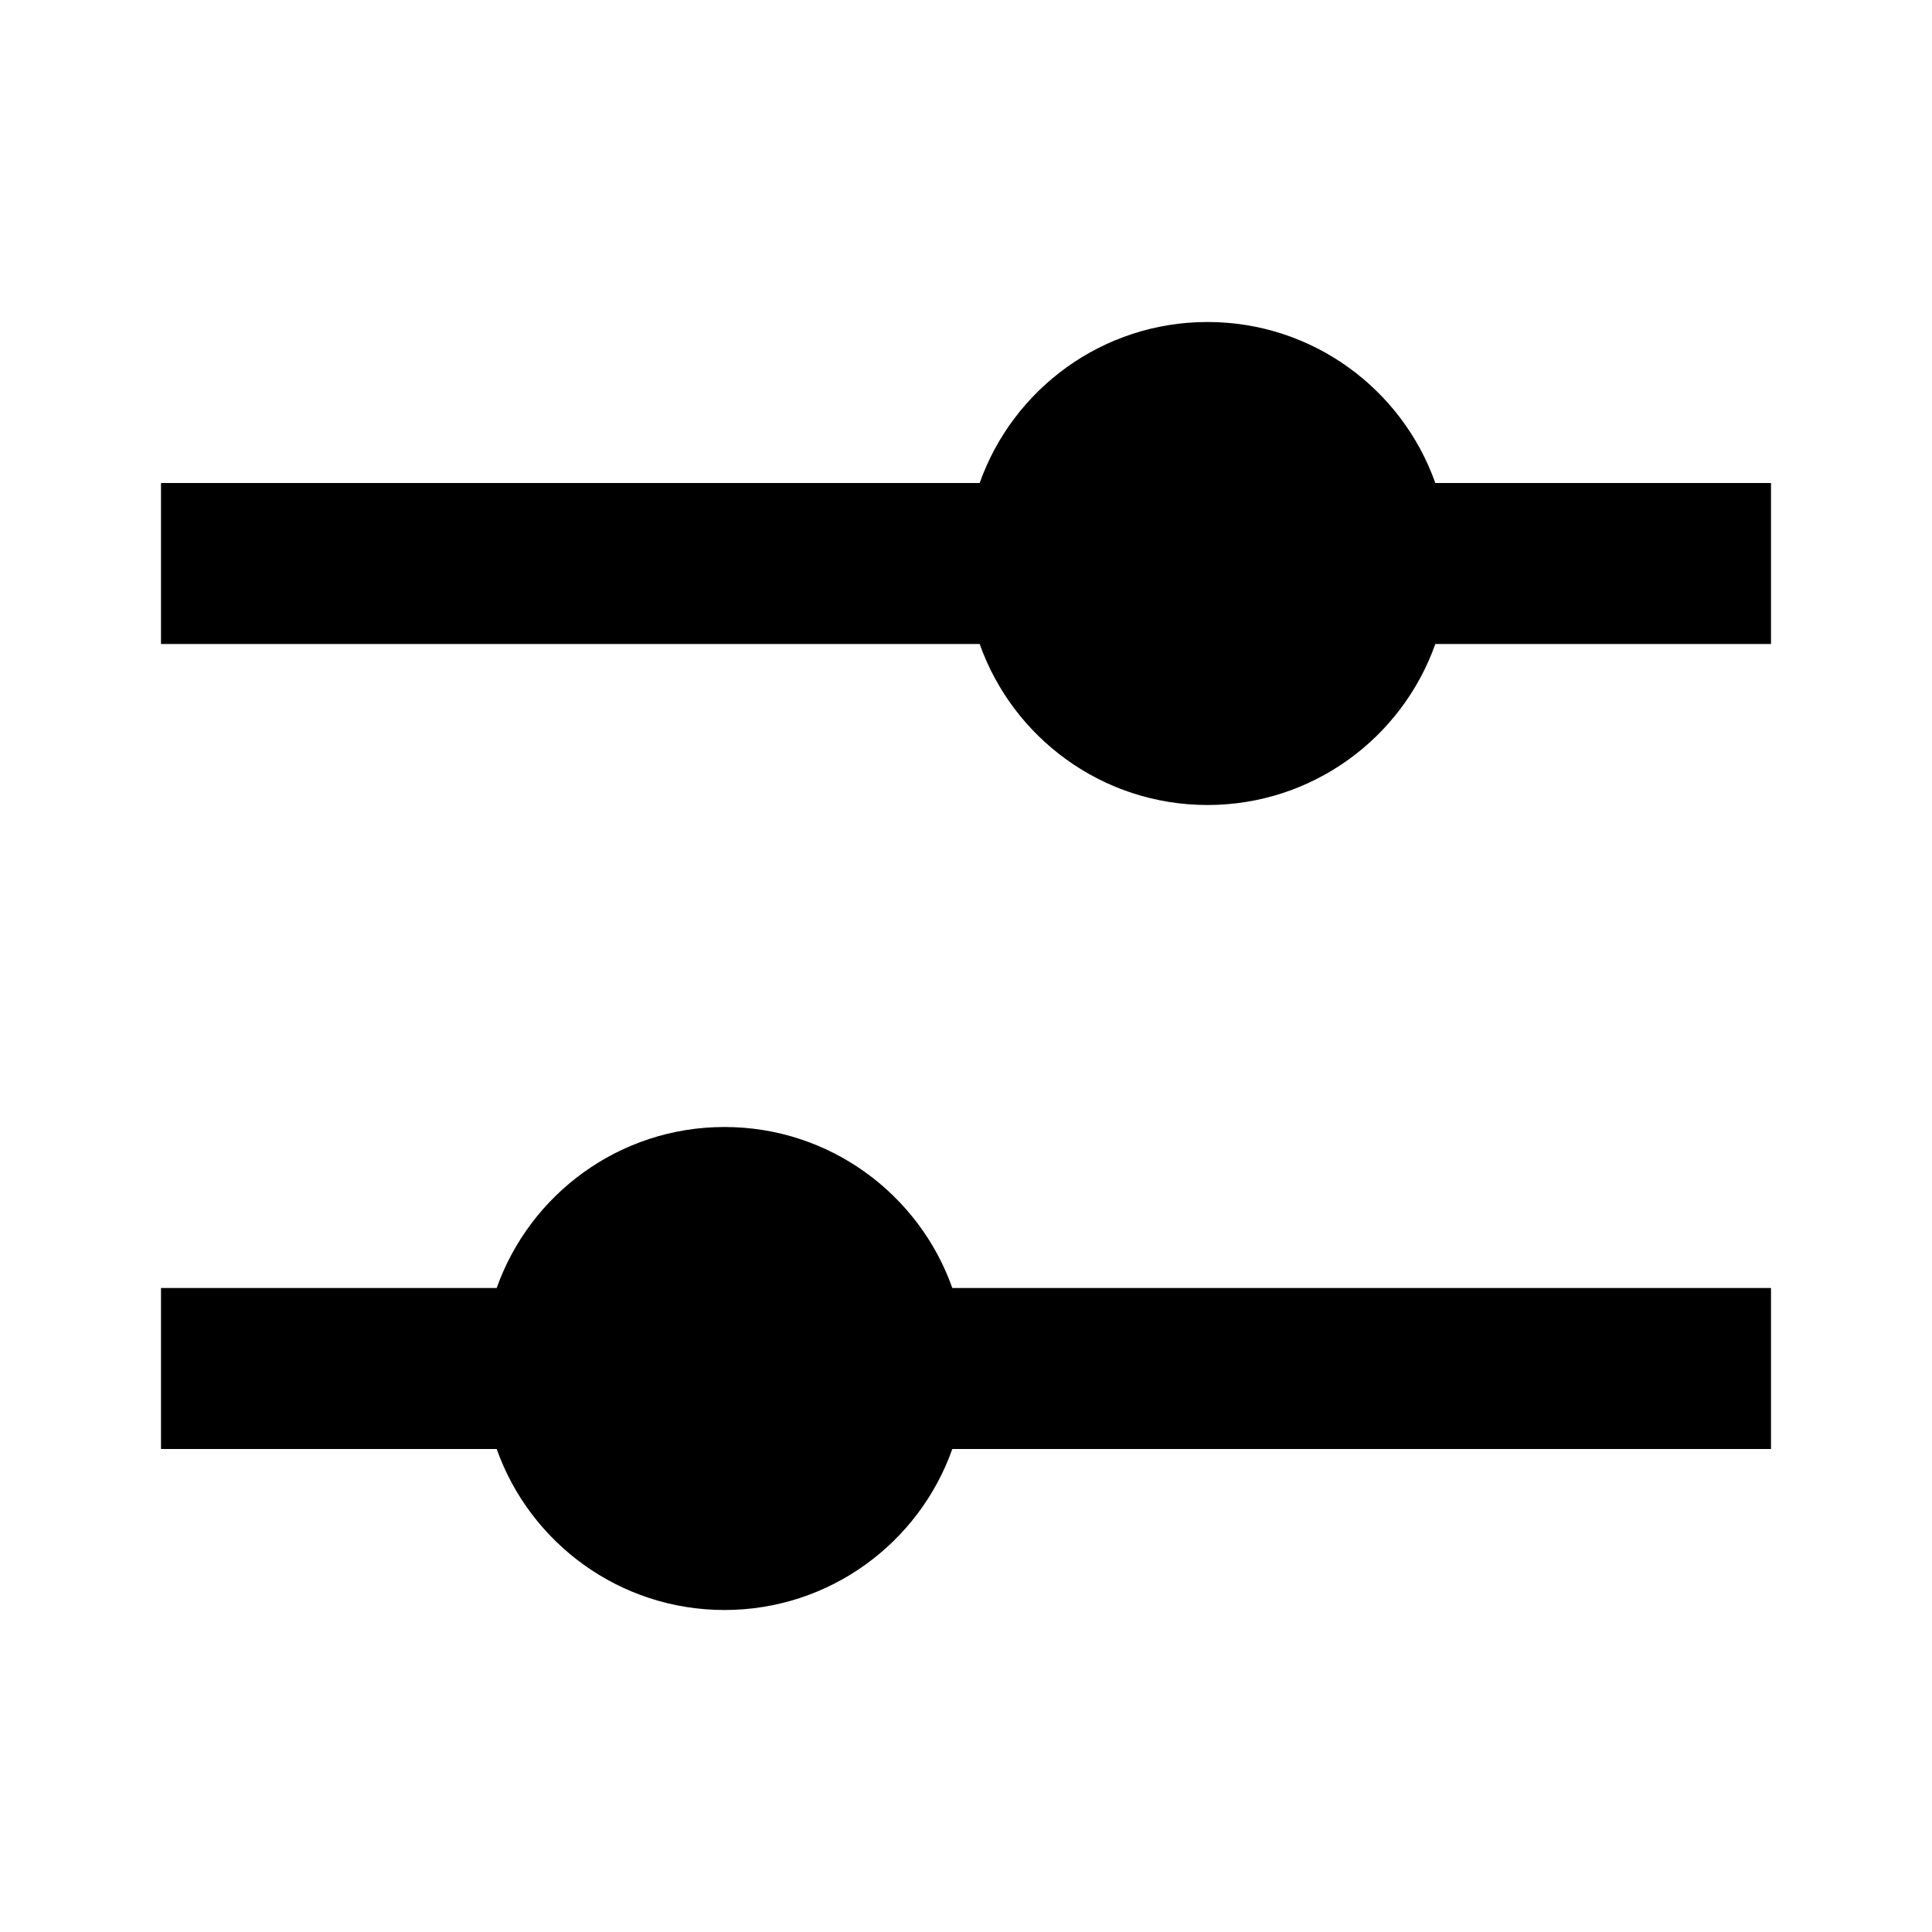
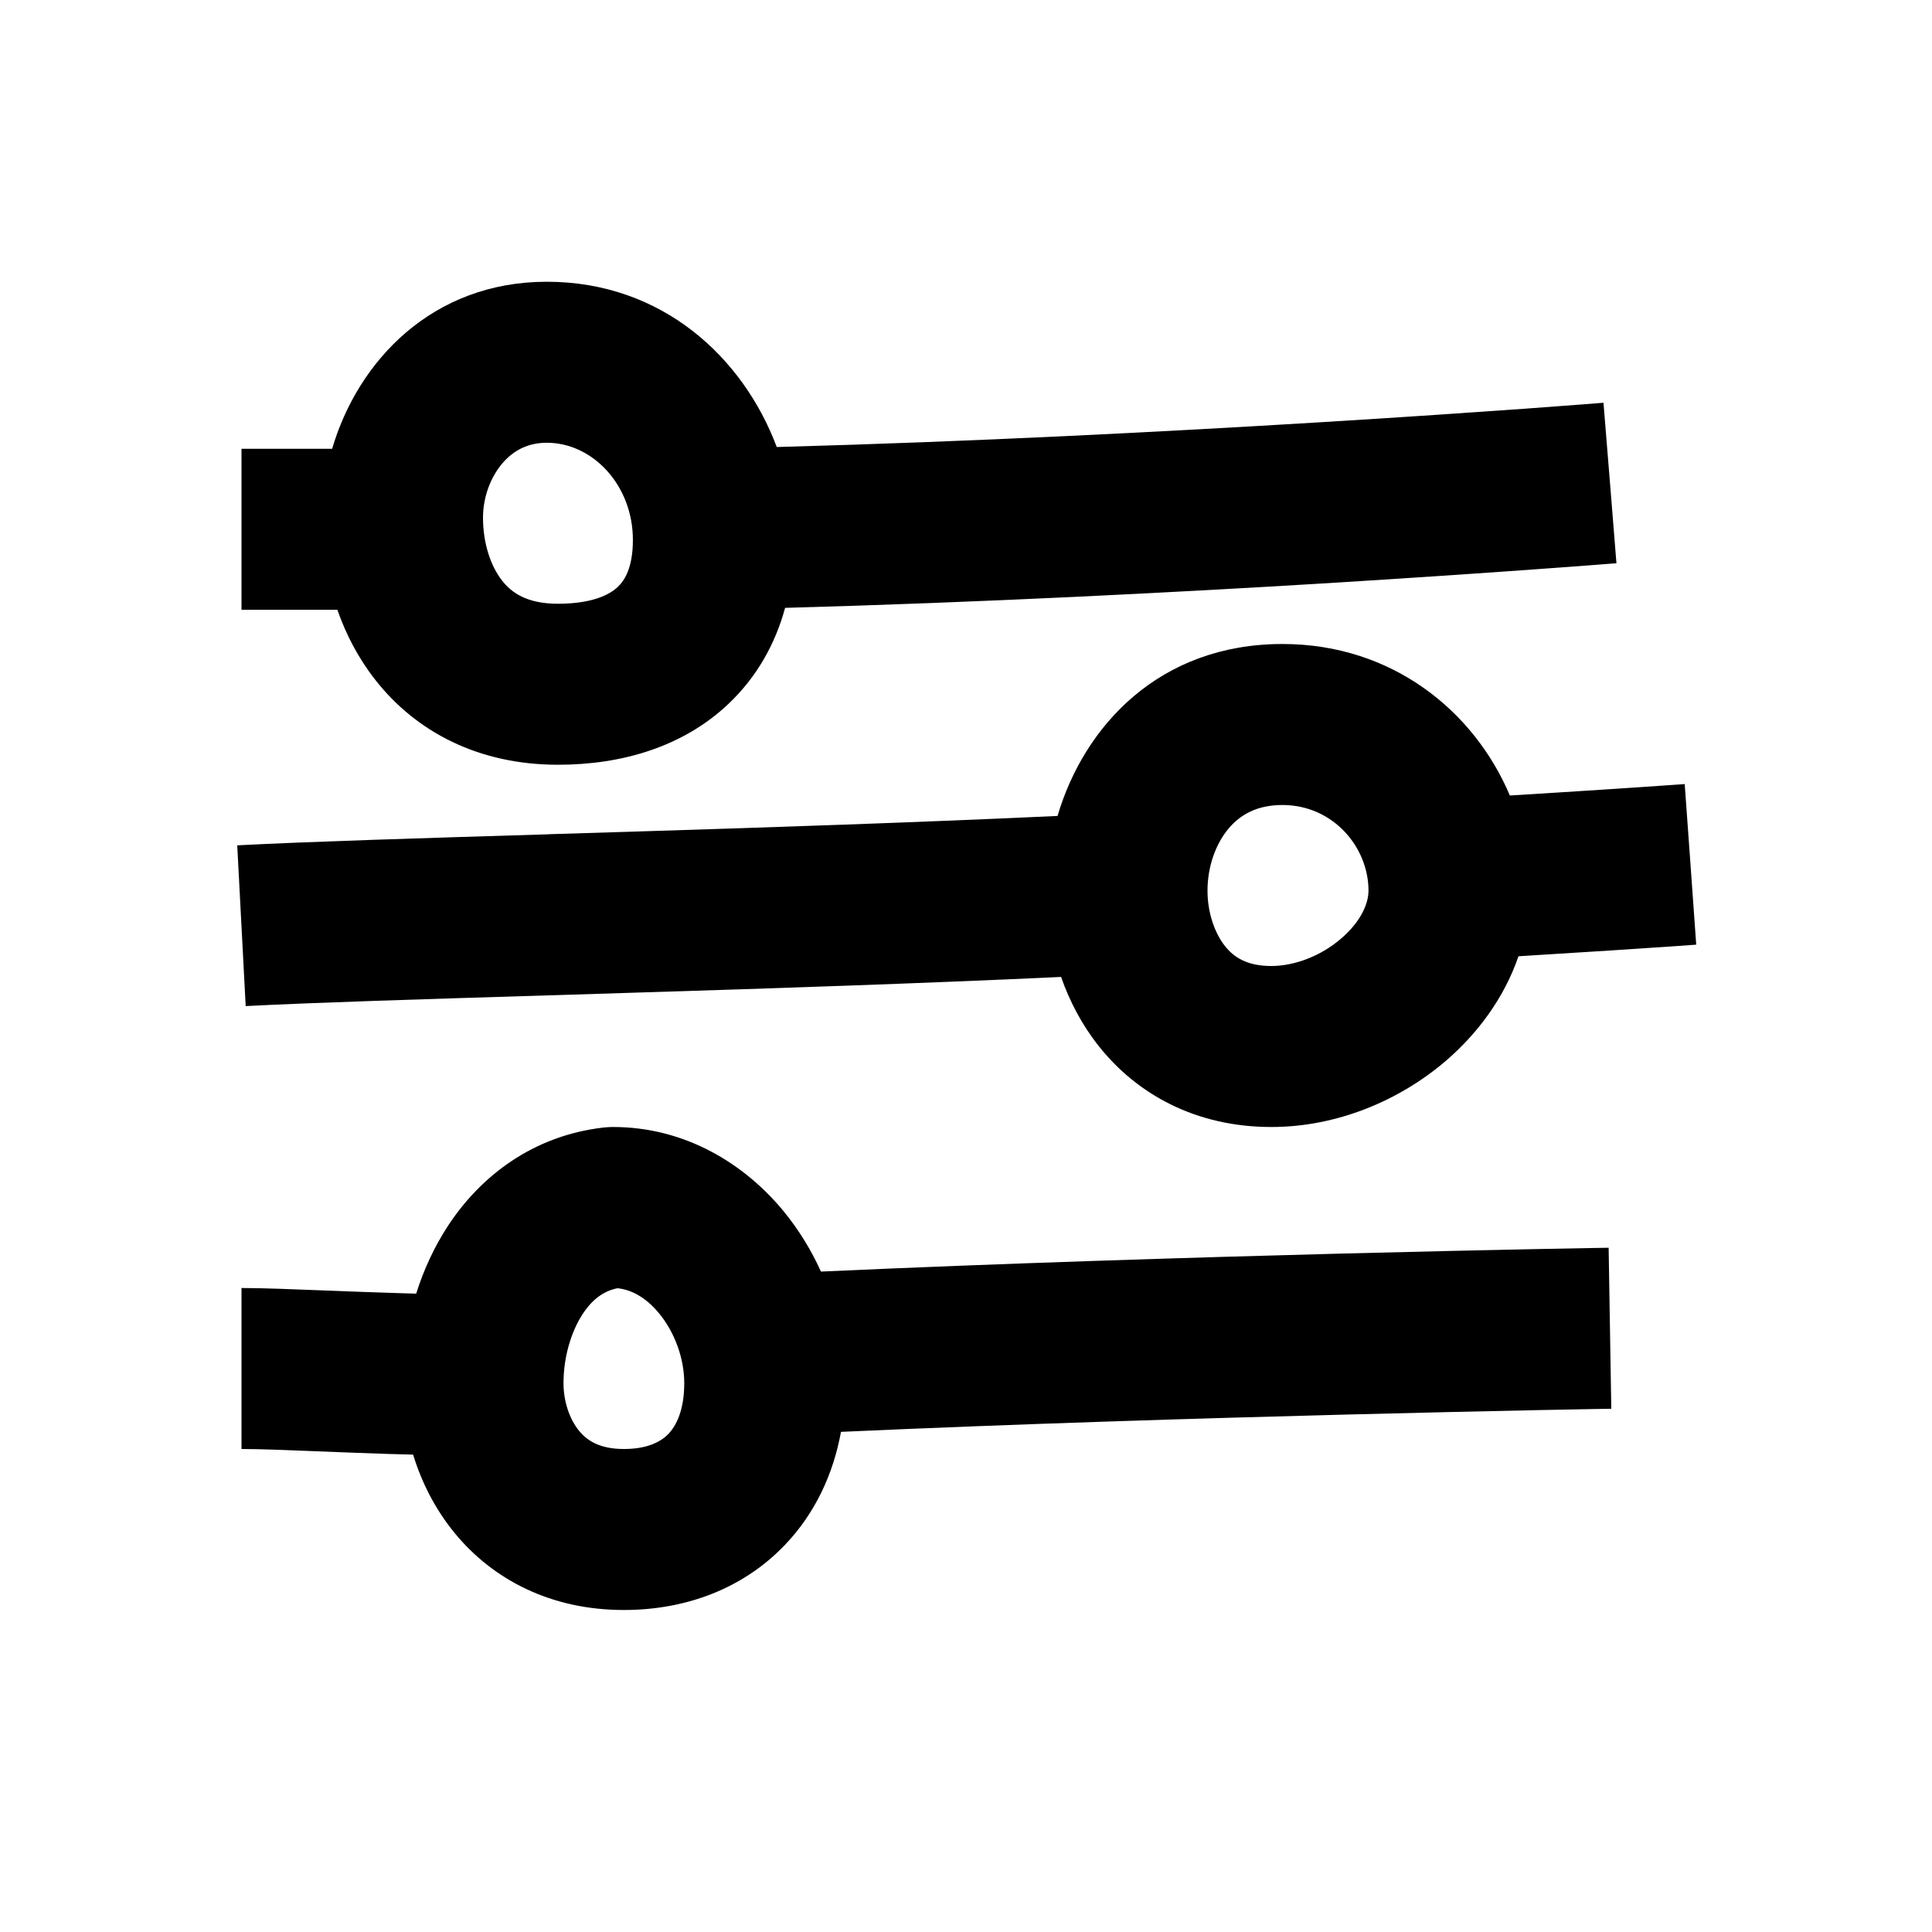
<svg xmlns="http://www.w3.org/2000/svg" width="24" height="24" viewBox="0 0 24 24">
-   <path d="M17.83 8c-.412 1.165-1.524 2-2.83 2s-2.418-.835-2.83-2H2V6h10.17c.412-1.165 1.524-2 2.83-2s2.418.835 2.83 2H22v2h-4.17zM2 18h4.17c.413 1.165 1.524 2 2.83 2s2.418-.835 2.83-2H22v-2H11.83c-.412-1.165-1.524-2-2.83-2s-2.417.835-2.83 2H2v2z" />
+   <path fill-rule="evenodd" d="M4.191 7.575H3V5.575H4.126C4.446 4.485 5.369 3.5 6.793 3.5C8.226 3.5 9.232 4.441 9.649 5.553C12.08 5.487 14.495 5.362 16.375 5.247C17.434 5.183 18.321 5.121 18.943 5.077C19.254 5.054 19.499 5.036 19.666 5.023L19.855 5.008L19.919 5.003C19.919 5.003 19.919 5.003 20 6C20.08 6.997 20.08 6.997 20.08 6.997L20.012 7.002L19.818 7.017C19.649 7.03 19.401 7.049 19.087 7.071C18.459 7.117 17.564 7.178 16.497 7.244C14.618 7.358 12.199 7.484 9.753 7.551C9.631 7.998 9.403 8.408 9.05 8.743C8.488 9.275 7.732 9.5 6.931 9.5C5.939 9.5 5.164 9.087 4.661 8.444C4.45 8.175 4.297 7.879 4.191 7.575ZM6 6.431C6 6.177 6.093 5.928 6.242 5.754C6.379 5.595 6.558 5.5 6.793 5.5C7.361 5.5 7.862 6.026 7.862 6.707C7.862 7.046 7.762 7.209 7.674 7.291C7.581 7.38 7.371 7.5 6.931 7.5C6.543 7.5 6.353 7.361 6.236 7.211C6.092 7.027 6 6.742 6 6.431ZM16.729 17.572C14.935 17.618 12.641 17.688 10.447 17.787C10.351 18.312 10.126 18.798 9.753 19.189C9.235 19.733 8.522 20 7.75 20C6.846 20 6.125 19.625 5.648 19.044C5.405 18.747 5.236 18.412 5.132 18.07C5.023 18.067 4.916 18.064 4.81 18.061C4.496 18.051 4.205 18.039 3.944 18.029L3.944 18.029C3.55 18.013 3.225 18 3 18V16C3.26 16 3.658 16.016 4.093 16.033C4.347 16.043 4.614 16.053 4.873 16.061C4.973 16.065 5.072 16.067 5.17 16.07C5.263 15.774 5.395 15.487 5.568 15.223C5.97 14.613 6.618 14.106 7.503 14.006C7.541 14.002 7.578 14 7.615 14C8.512 14 9.249 14.457 9.734 15.046C9.919 15.272 10.076 15.525 10.198 15.796C12.459 15.693 14.835 15.62 16.677 15.572C17.651 15.547 18.477 15.529 19.06 15.517C19.351 15.511 19.582 15.507 19.74 15.504L19.983 15.5L20.016 17.5L19.776 17.504C19.619 17.507 19.39 17.511 19.1 17.517C18.521 17.529 17.698 17.547 16.729 17.572ZM3.052 12.498C3.916 12.453 5.269 12.412 6.864 12.363L6.866 12.363L6.876 12.363C7.224 12.352 7.584 12.341 7.953 12.329C9.61 12.278 11.437 12.217 13.181 12.136C13.286 12.436 13.438 12.728 13.646 12.991C14.125 13.597 14.86 14 15.793 14C16.608 14 17.385 13.672 17.961 13.178C18.347 12.847 18.684 12.403 18.863 11.879C19.303 11.852 19.696 11.827 20.024 11.806C20.349 11.785 20.61 11.767 20.791 11.755L20.998 11.74L21.071 11.735C21.071 11.735 21.071 11.735 21 10.738L20.928 9.74L20.858 9.745L20.654 9.759C20.475 9.772 20.216 9.789 19.894 9.81C19.572 9.831 19.187 9.856 18.756 9.882C18.313 8.835 17.296 8 15.931 8C14.405 8 13.469 9.013 13.137 10.136C11.396 10.217 9.563 10.278 7.891 10.33C7.524 10.342 7.165 10.353 6.816 10.363L6.814 10.364L6.814 10.364L6.814 10.364L6.814 10.364L6.814 10.364L6.814 10.364C5.218 10.412 3.836 10.455 2.947 10.501L3.052 12.498ZM15 11.065C15 10.761 15.104 10.48 15.263 10.291C15.407 10.121 15.614 10 15.931 10C16.558 10 17 10.521 17 11.065C17 11.216 16.913 11.442 16.659 11.66C16.408 11.876 16.082 12 15.793 12C15.485 12 15.323 11.887 15.216 11.751C15.085 11.585 15 11.33 15 11.065ZM7.67 16.003C7.504 16.036 7.362 16.135 7.239 16.322C7.091 16.548 7 16.866 7 17.182C7 17.411 7.076 17.631 7.194 17.775C7.289 17.89 7.442 18 7.75 18C8.055 18 8.216 17.903 8.305 17.811C8.398 17.712 8.5 17.522 8.5 17.182C8.5 16.873 8.381 16.551 8.189 16.317C8.02 16.111 7.836 16.019 7.67 16.003Z" />
</svg>
